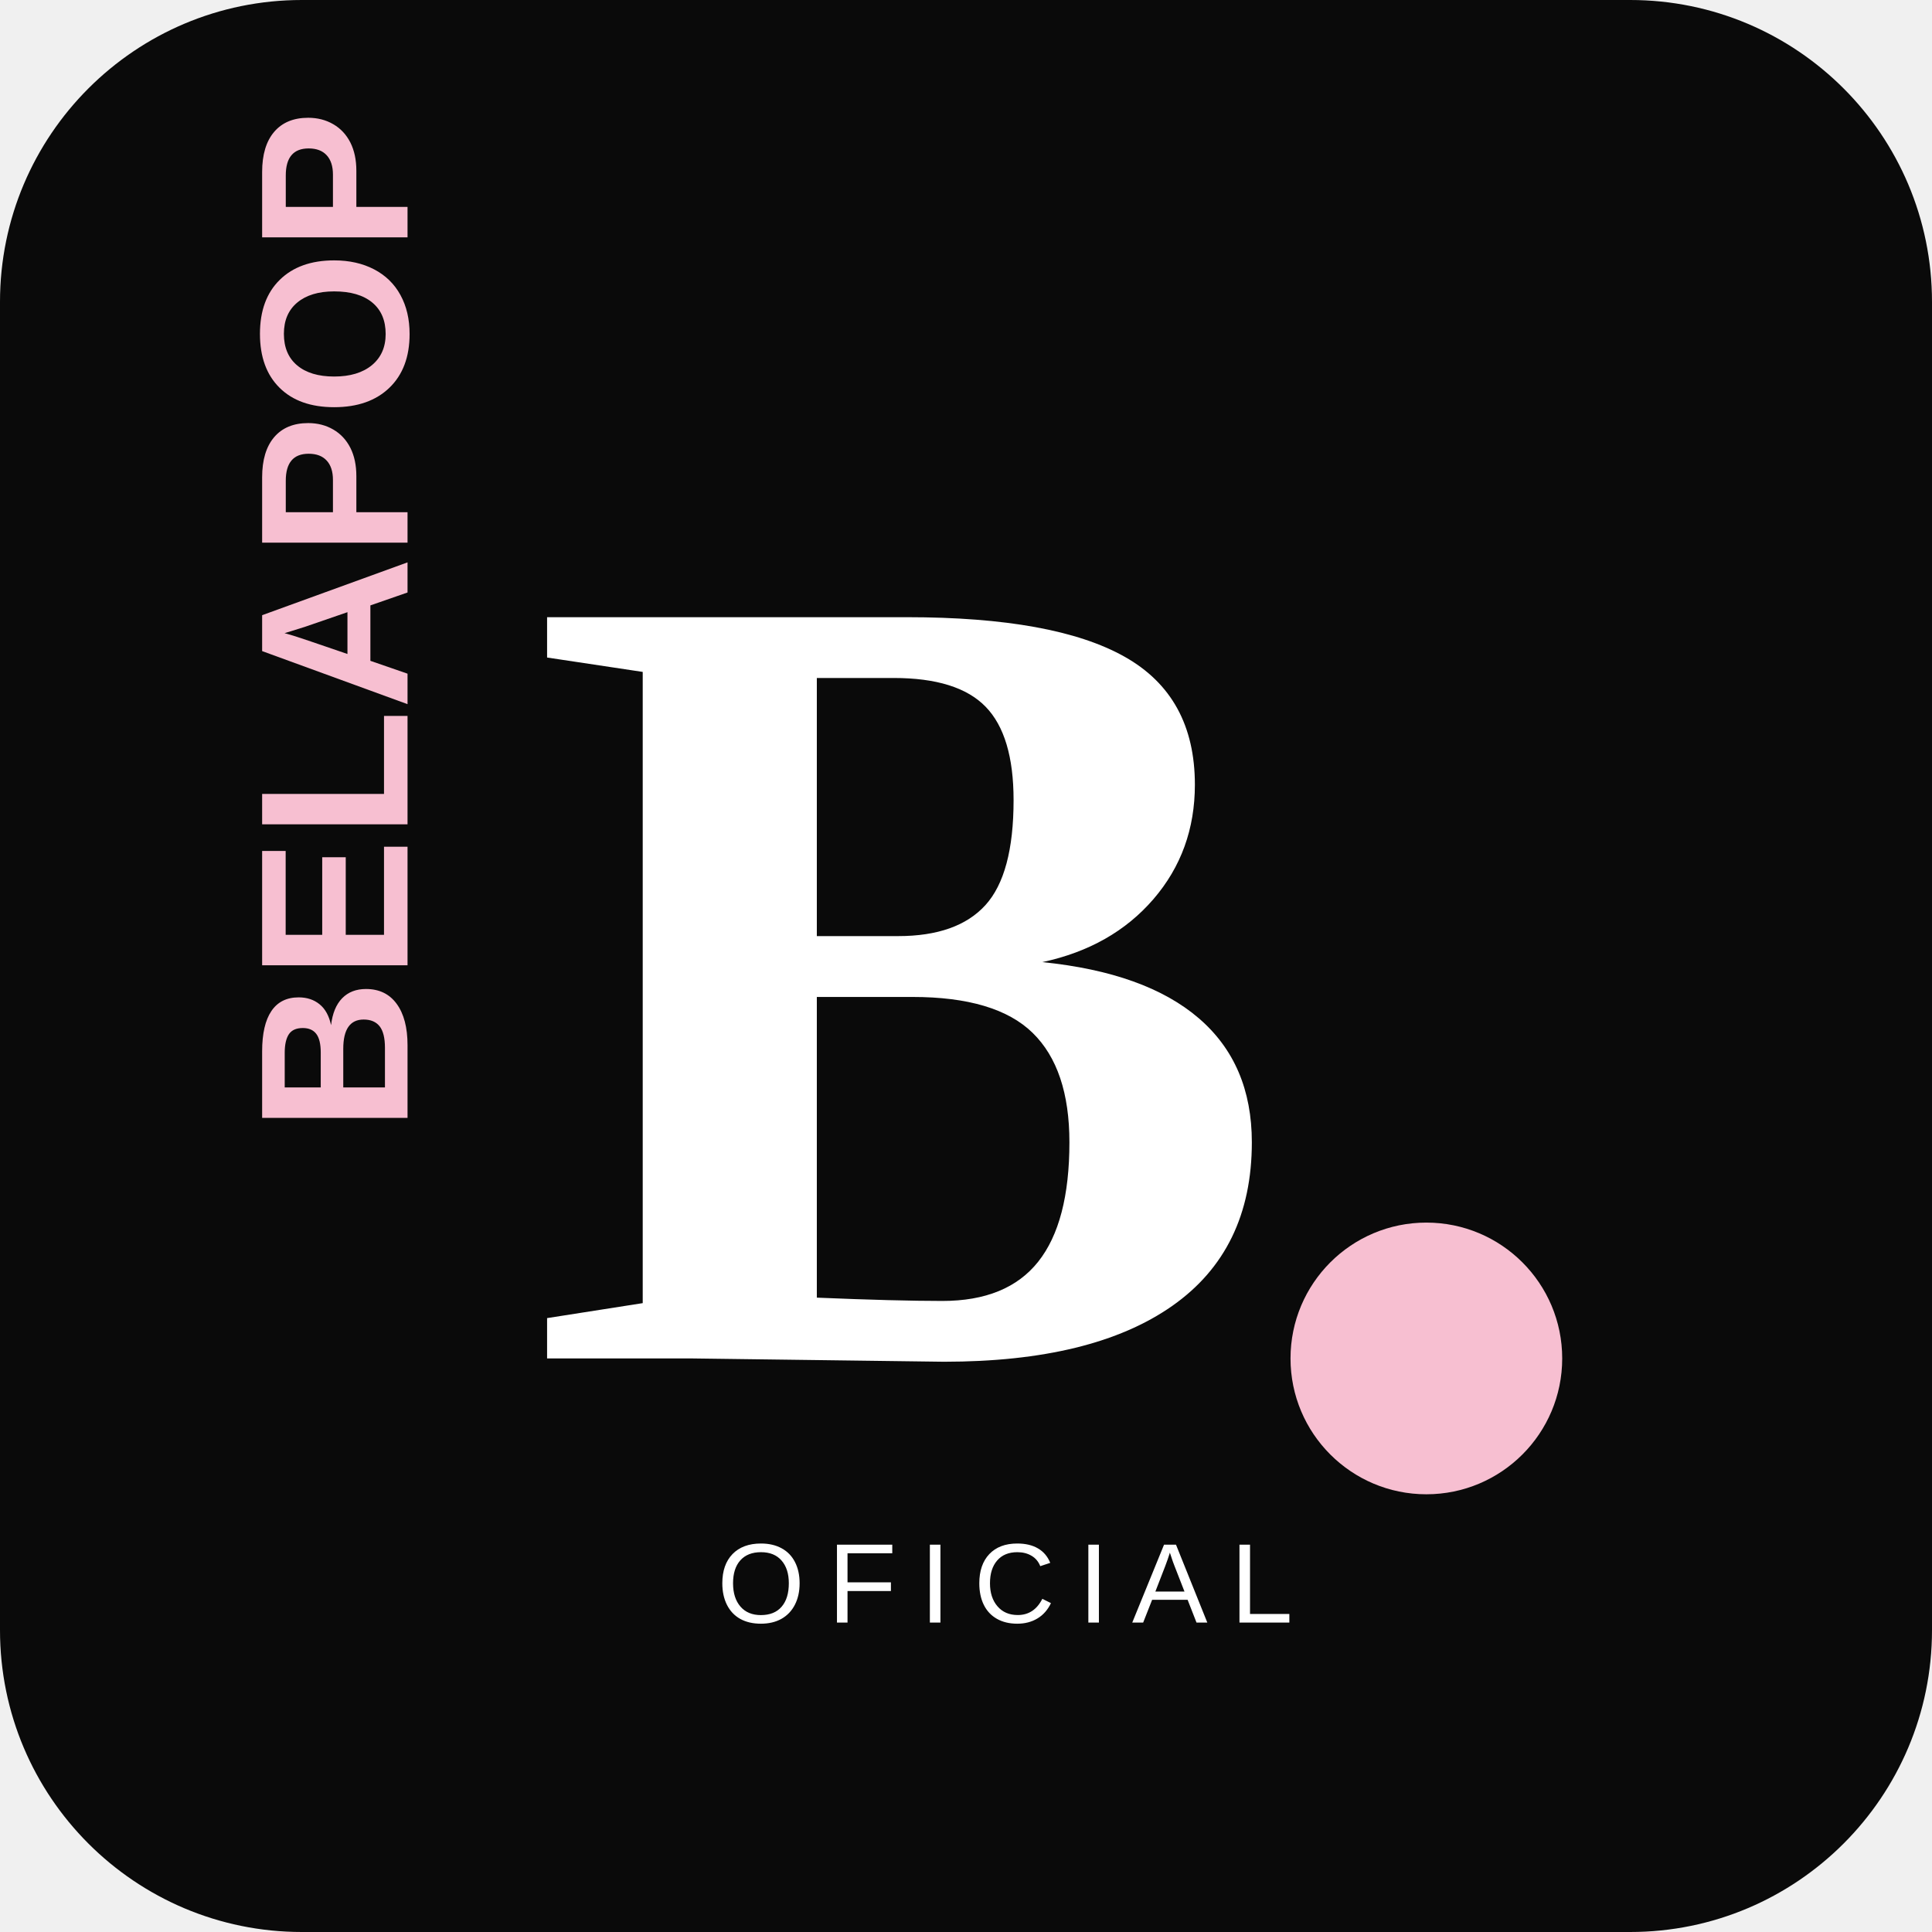
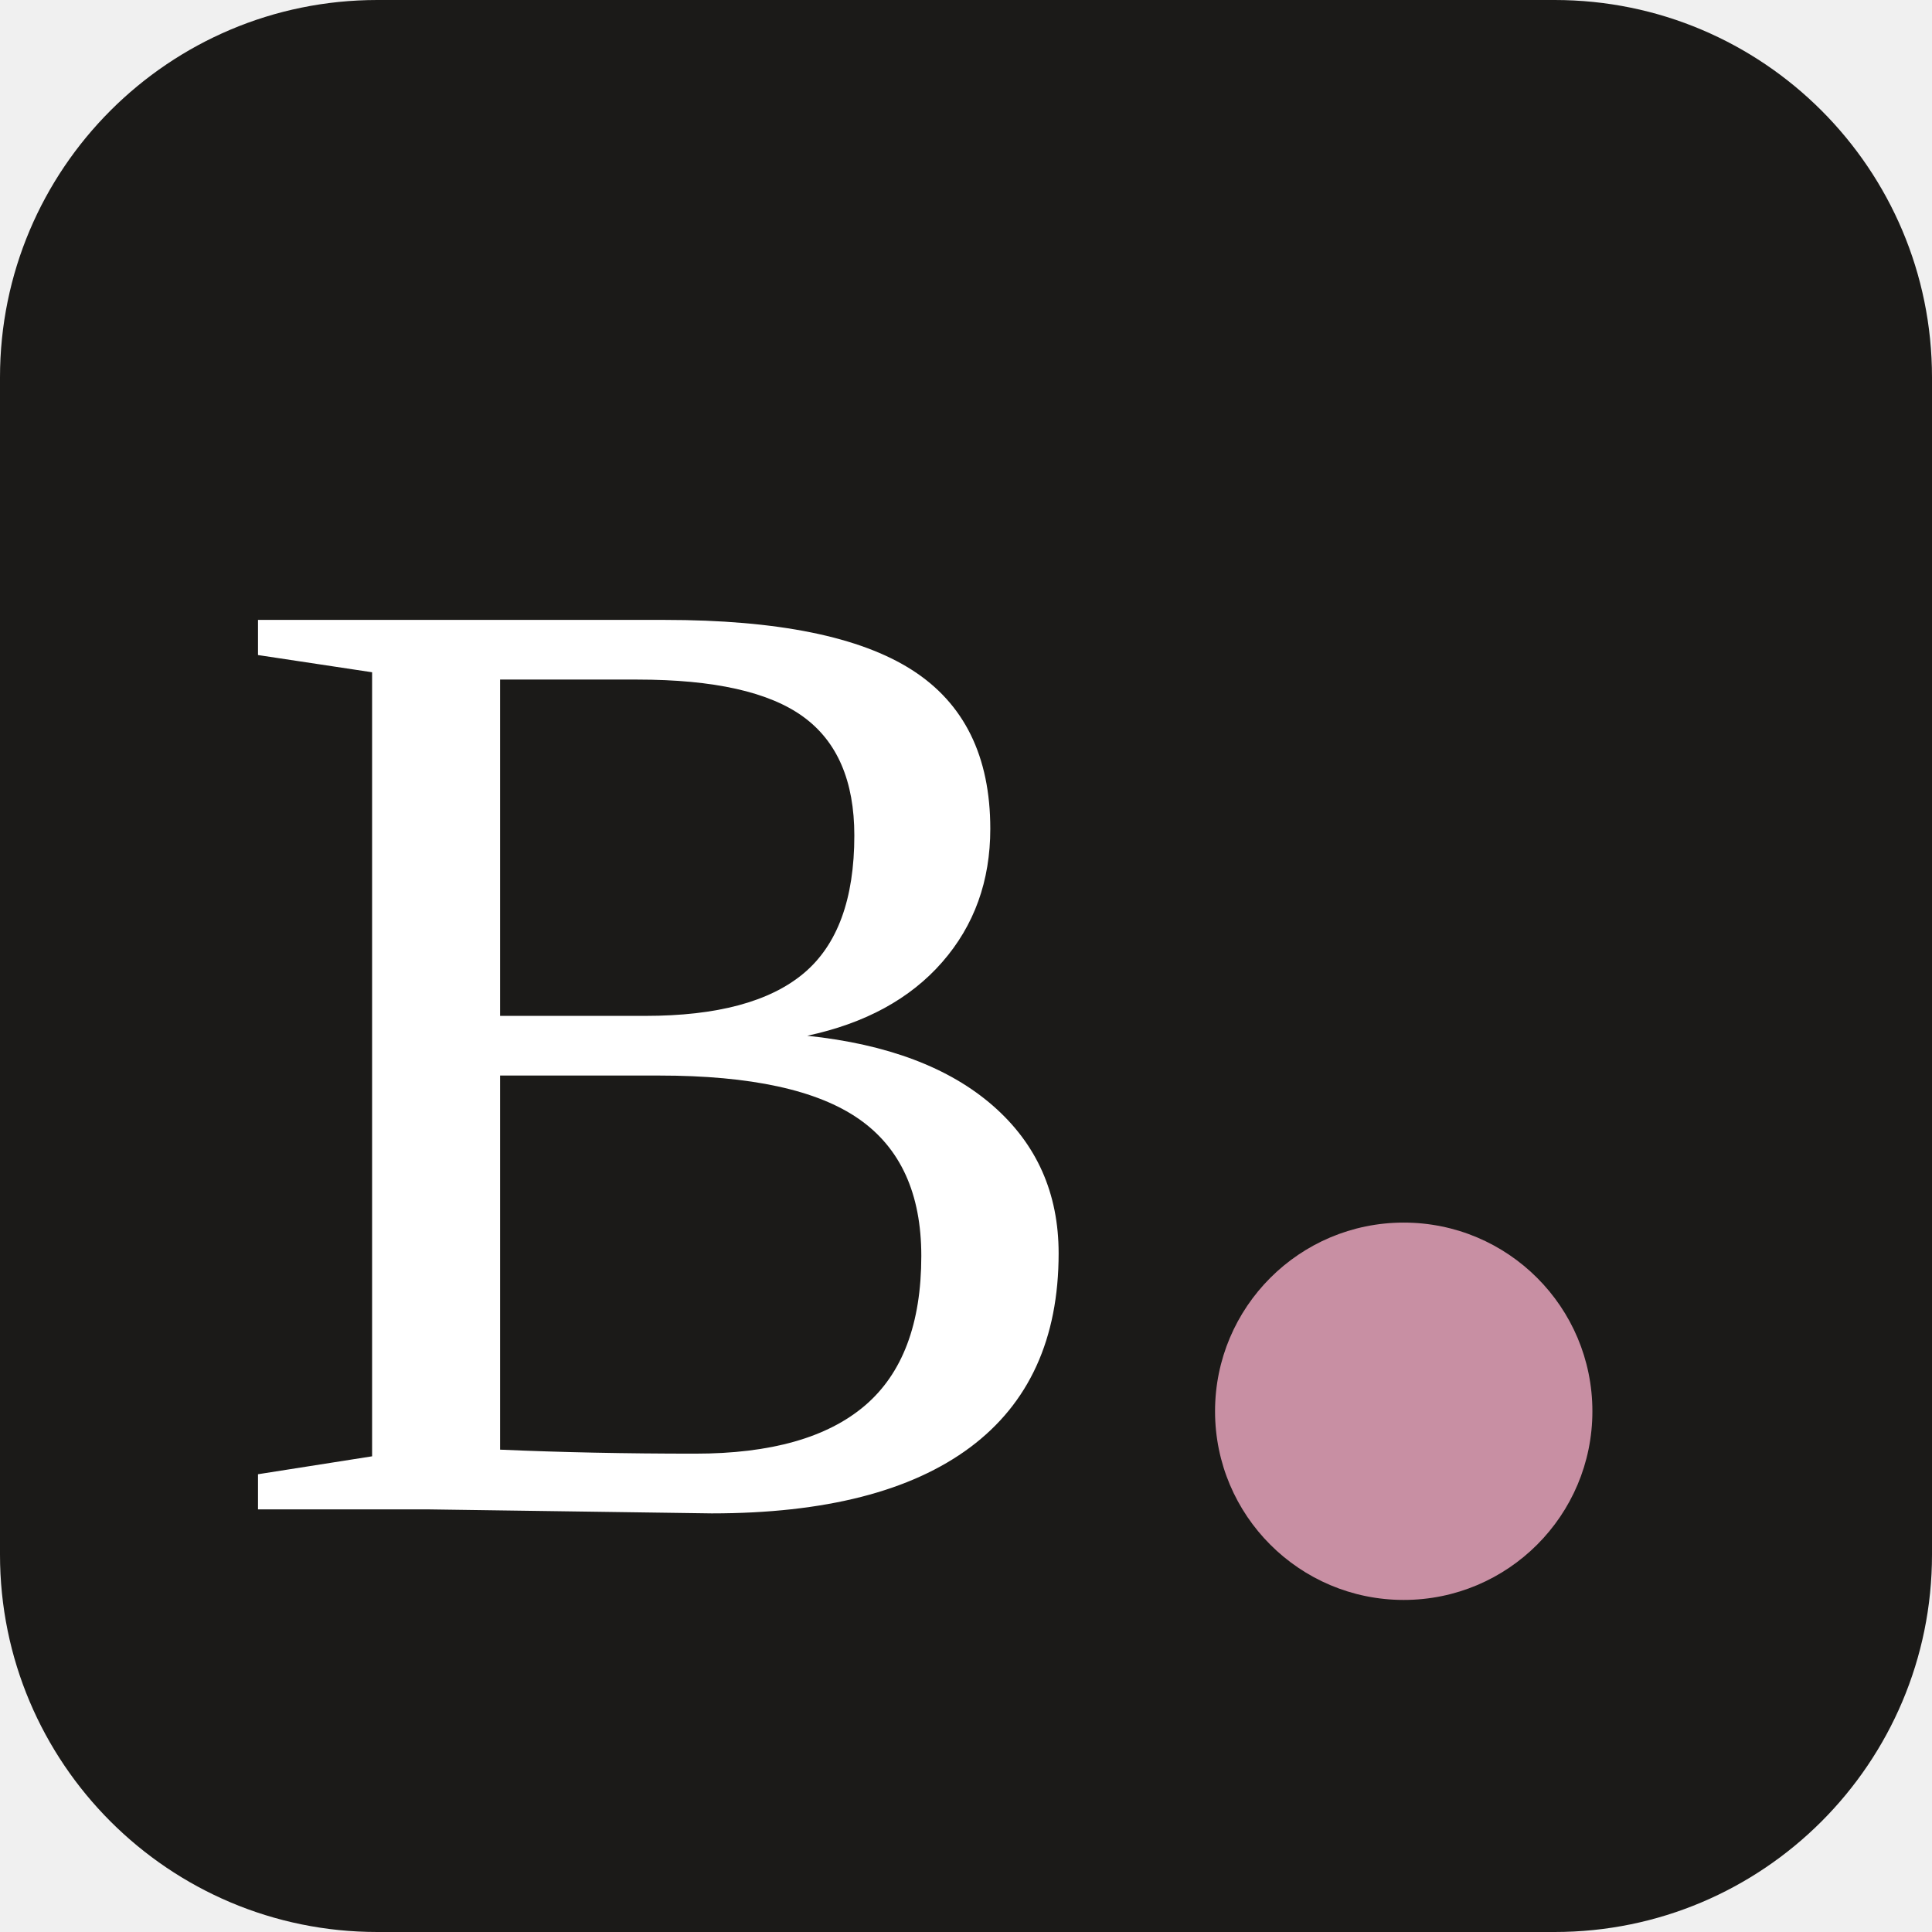
<svg xmlns="http://www.w3.org/2000/svg" viewBox="0 0 512 512">
-   <rect width="512" height="512" rx="80" fill="#0A0A0A" />
-   <text x="140" y="360" fill="#FFFFFF" font-size="300" font-family="Georgia, 'Times New Roman', serif" font-weight="700">B</text>
-   <circle cx="378" cy="360" r="36" fill="#F7BFD1" />
-   <text x="108" y="300" fill="#F7BFD1" font-size="56" font-family="Arial, Helvetica, sans-serif" font-weight="700" transform="rotate(-90 108 300)">BELAPOP</text>
-   <text x="190" y="430" fill="#FFFFFF" font-size="30" font-family="Arial, Helvetica, sans-serif" letter-spacing="6">OFICIAL</text>
+   <rect width="512" height="512" rx="100" fill="#1B1A18" />
+   <text x="58" y="400" fill="#FFFFFF" font-size="360" font-family="Georgia, 'Times New Roman', serif" font-weight="400">B</text>
+   <circle cx="372" cy="374" r="50" fill="#C88FA3" />
</svg>
